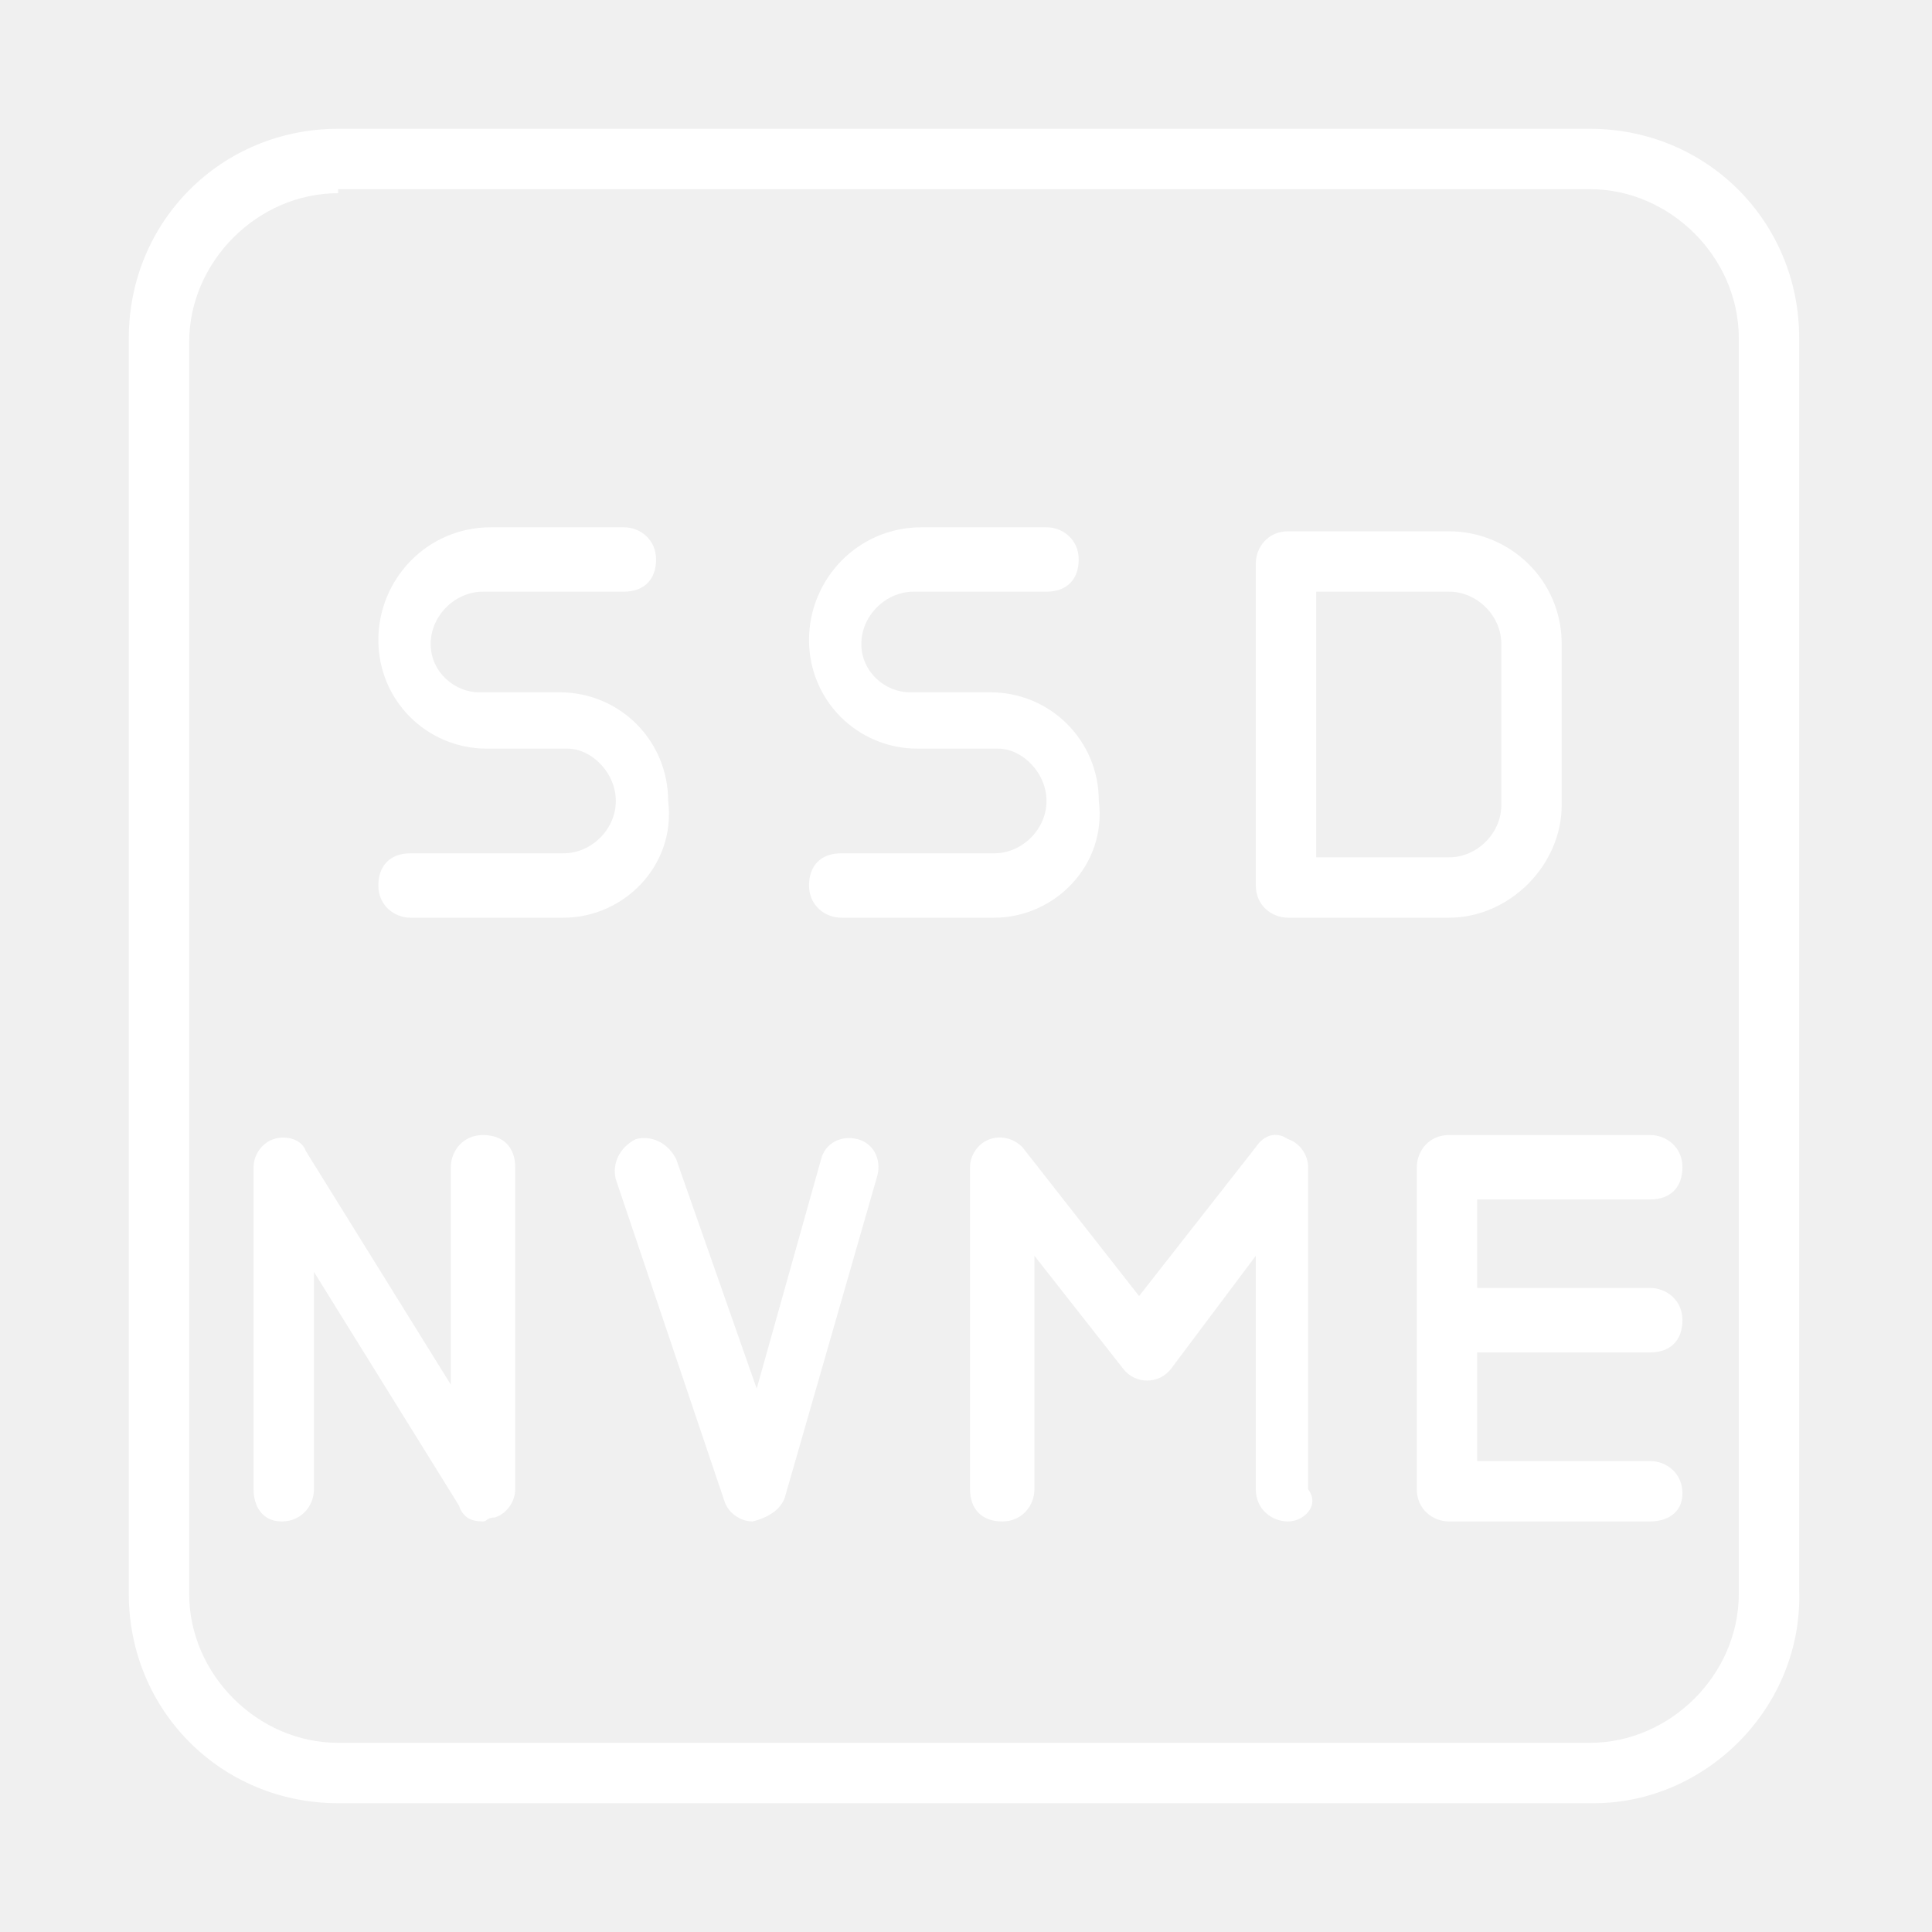
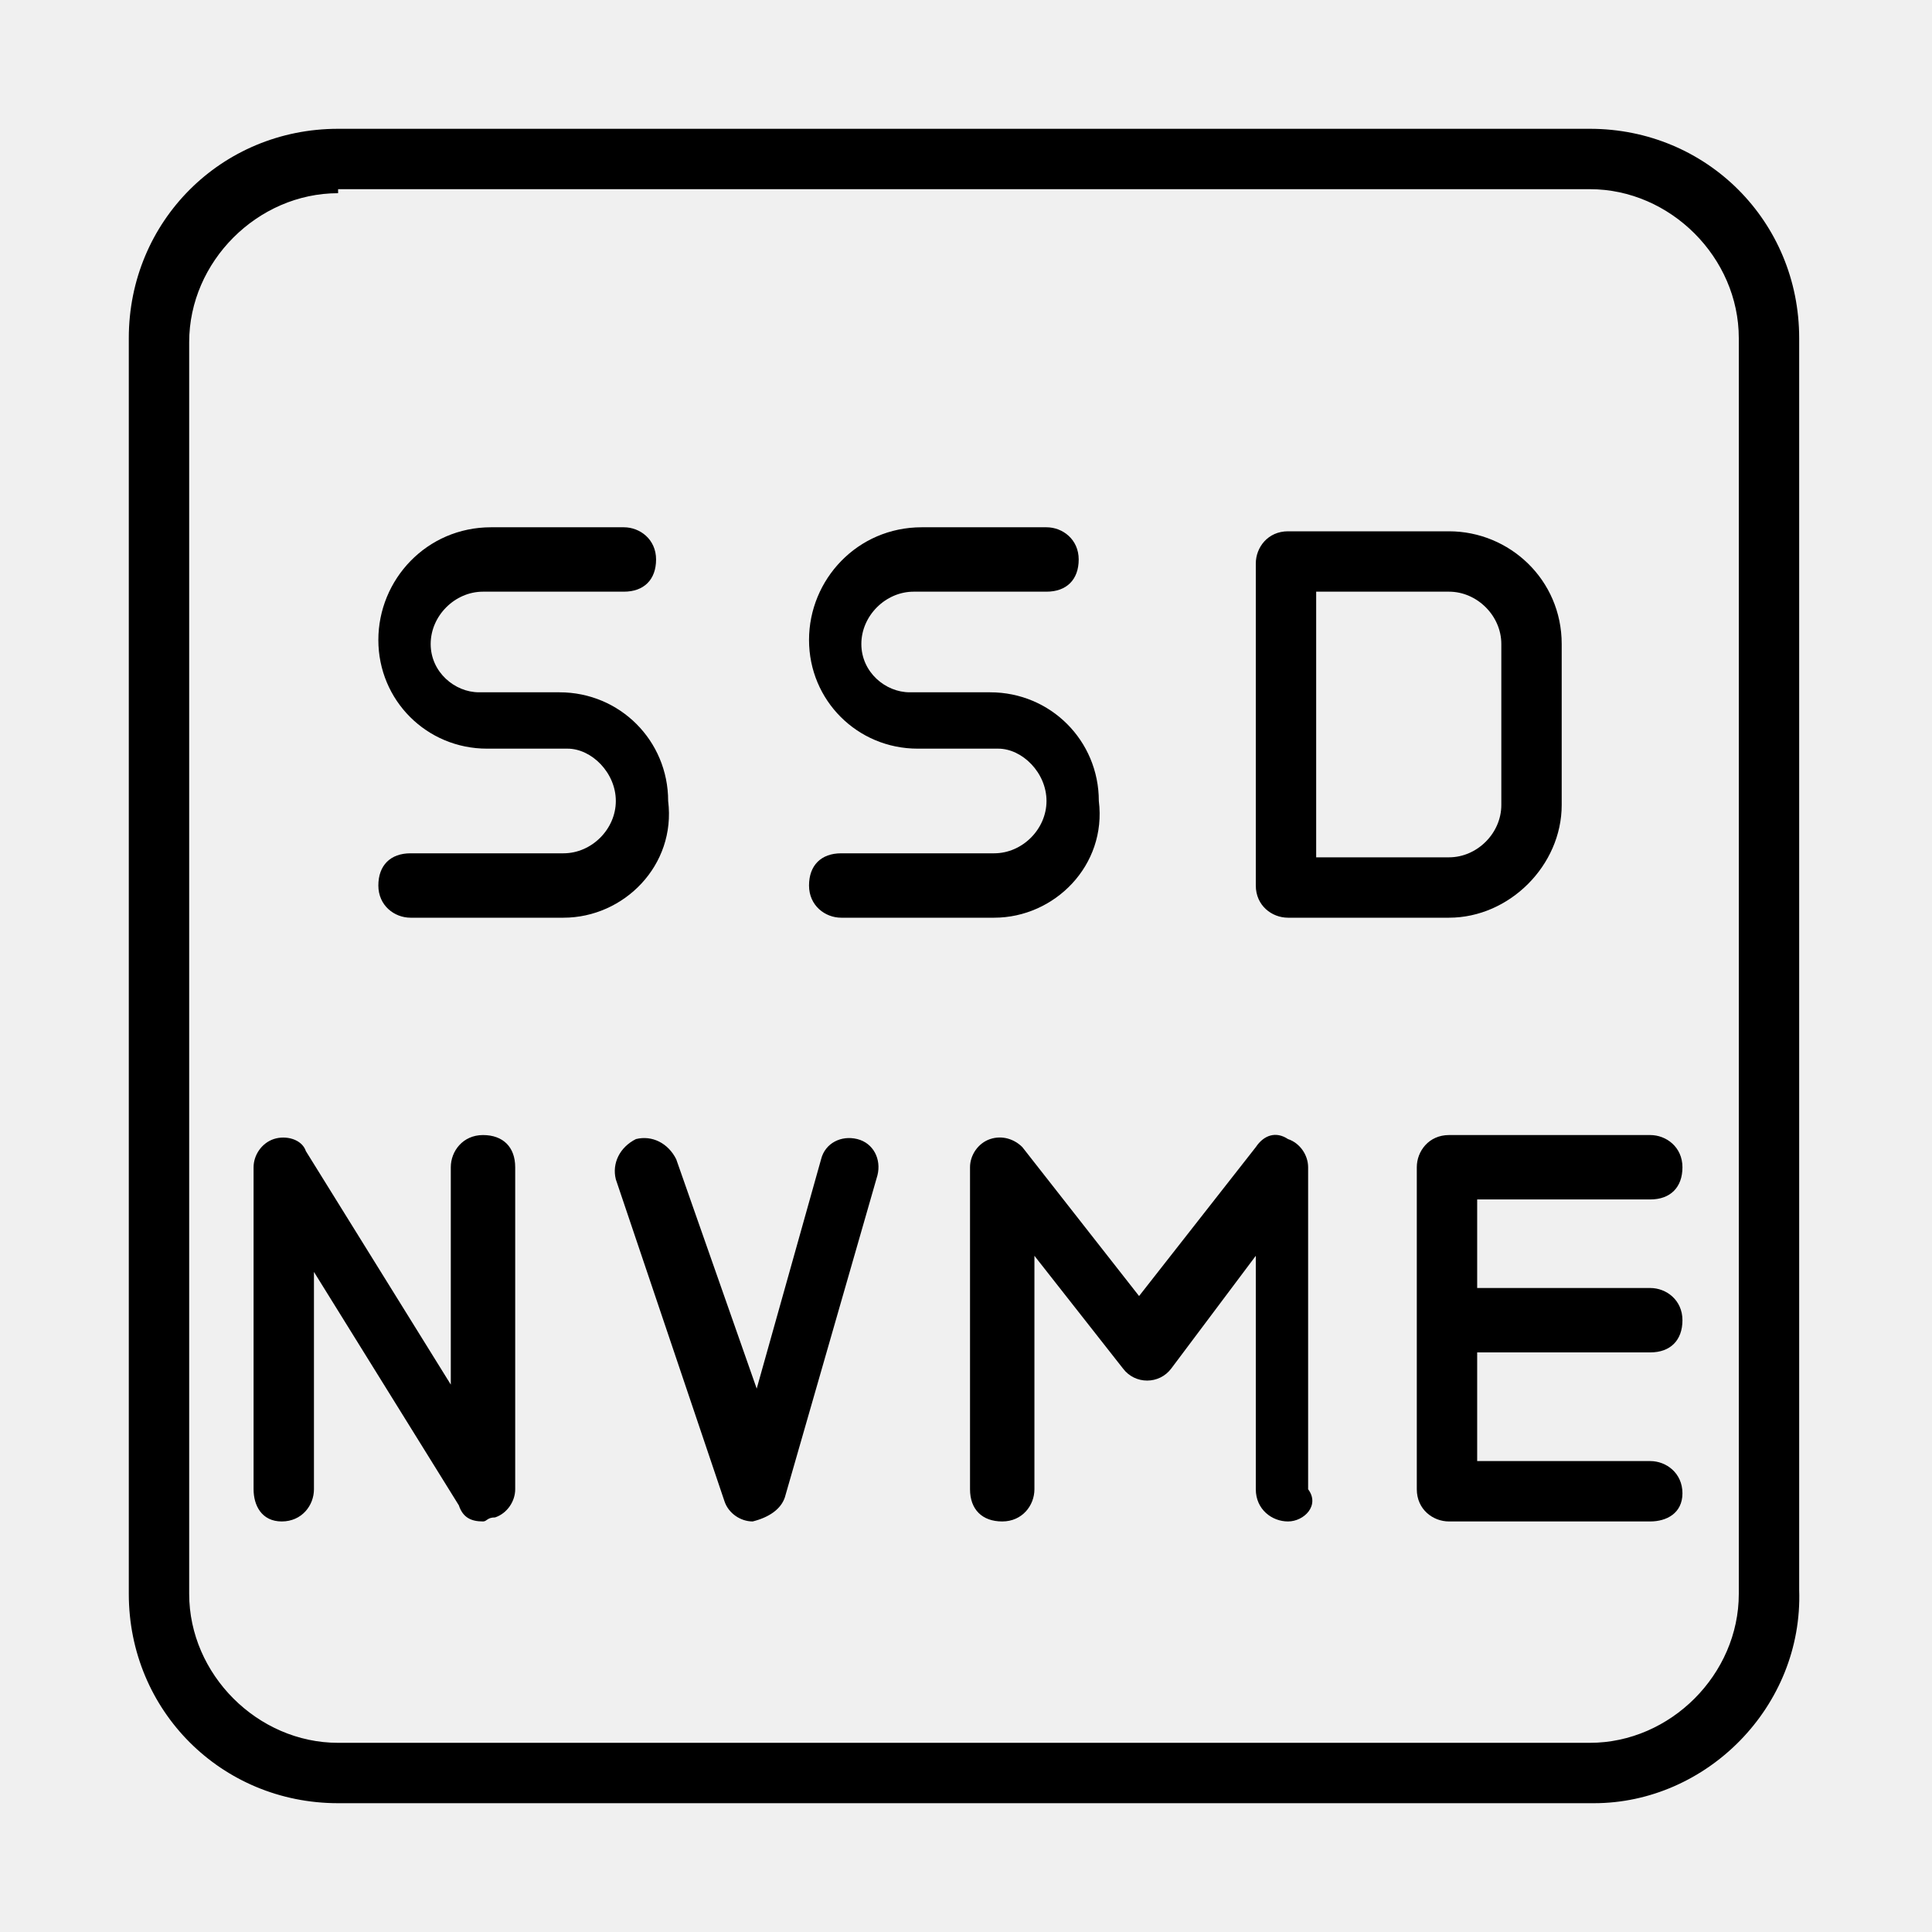
- <svg xmlns="http://www.w3.org/2000/svg" version="1.1" id="Слой_1" x="0px" y="0px" viewBox="0 0 48 48" style="enable-background:new 0 0 48 48;" xml:space="preserve">
-   <style type="text/css">
- 	.st0{fill:#FFFFFF;}
- </style>
-   <path class="st0" d="M24.7,22.8h-3.8c-0.4,0-0.8-0.3-0.8-0.8s0.3-0.8,0.8-0.8h3.8c0.7,0,1.3-0.6,1.3-1.3c0-0.7-0.6-1.3-1.2-1.3h-2  c-1.5,0-2.7-1.2-2.7-2.7c0-1.5,1.2-2.8,2.8-2.8H26c0.4,0,0.8,0.3,0.8,0.8s-0.3,0.8-0.8,0.8h-3.3c-0.7,0-1.3,0.6-1.3,1.3  c0,0.7,0.6,1.2,1.2,1.2h2c1.5,0,2.7,1.2,2.7,2.7C27.5,21.5,26.2,22.8,24.7,22.8z" />
-   <path class="st0" d="M14,22.8h-3.8c-0.4,0-0.8-0.3-0.8-0.8s0.3-0.8,0.8-0.8H14c0.7,0,1.3-0.6,1.3-1.3c0-0.7-0.6-1.3-1.2-1.3h-2  c-1.5,0-2.7-1.2-2.7-2.7c0-1.5,1.2-2.8,2.8-2.8h3.3c0.4,0,0.8,0.3,0.8,0.8s-0.3,0.8-0.8,0.8H12c-0.7,0-1.3,0.6-1.3,1.3  c0,0.7,0.6,1.2,1.2,1.2h2c1.5,0,2.7,1.2,2.7,2.7C16.8,21.5,15.5,22.8,14,22.8z" />
-   <path class="st0" d="M36,22.8h-4c-0.4,0-0.8-0.3-0.8-0.8v-8c0-0.4,0.3-0.8,0.8-0.8h4c1.5,0,2.8,1.2,2.8,2.8v4  C38.8,21.5,37.5,22.8,36,22.8z M32.8,21.3H36c0.7,0,1.3-0.6,1.3-1.3v-4c0-0.7-0.6-1.3-1.3-1.3h-3.3V21.3z" />
-   <path class="st0" d="M39.6,44.8H8.4c-2.9,0-5.2-2.3-5.2-5.2V8.4c0-2.9,2.3-5.2,5.2-5.2h31.1c2.9,0,5.2,2.3,5.2,5.2v31.1  C44.8,42.4,42.4,44.8,39.6,44.8z M8.4,4.8c-2,0-3.7,1.7-3.7,3.7v31.1c0,2,1.7,3.7,3.7,3.7h31.1c2,0,3.7-1.7,3.7-3.7V8.4  c0-2-1.7-3.7-3.7-3.7H8.4z" />
-   <path class="st0" d="M12,37.8c-0.3,0-0.5-0.1-0.6-0.4l-3.6-5.8V37c0,0.4-0.3,0.8-0.8,0.8S6.3,37.4,6.3,37v-8c0-0.3,0.2-0.6,0.5-0.7  c0.3-0.1,0.7,0,0.8,0.3l3.6,5.8V29c0-0.4,0.3-0.8,0.8-0.8s0.8,0.3,0.8,0.8v8c0,0.3-0.2,0.6-0.5,0.7C12.1,37.7,12.1,37.8,12,37.8z" />
-   <path class="st0" d="M41,37.8h-5c-0.4,0-0.8-0.3-0.8-0.8v-8c0-0.4,0.3-0.8,0.8-0.8h5c0.4,0,0.8,0.3,0.8,0.8s-0.3,0.8-0.8,0.8h-4.3  V32H41c0.4,0,0.8,0.3,0.8,0.8s-0.3,0.8-0.8,0.8h-4.3v2.7H41c0.4,0,0.8,0.3,0.8,0.8S41.4,37.8,41,37.8z" />
-   <path class="st0" d="M18.7,37.8c-0.3,0-0.6-0.2-0.7-0.5l-2.7-8c-0.1-0.4,0.1-0.8,0.5-1c0.4-0.1,0.8,0.1,1,0.5l2,5.7l1.6-5.7  c0.1-0.4,0.5-0.6,0.9-0.5c0.4,0.1,0.6,0.5,0.5,0.9l-2.3,8C19.4,37.5,19.1,37.7,18.7,37.8C18.7,37.8,18.7,37.8,18.7,37.8z" />
-   <path class="st0" d="M32,37.8c-0.4,0-0.8-0.3-0.8-0.8v-5.8L29.1,34c-0.3,0.4-0.9,0.4-1.2,0l-2.2-2.8V37c0,0.4-0.3,0.8-0.8,0.8  s-0.8-0.3-0.8-0.8v-8c0-0.3,0.2-0.6,0.5-0.7c0.3-0.1,0.6,0,0.8,0.2l2.9,3.7l2.9-3.7c0.2-0.3,0.5-0.4,0.8-0.2  c0.3,0.1,0.5,0.4,0.5,0.7v8C32.8,37.4,32.4,37.8,32,37.8z" />
+ <svg xmlns="http://www.w3.org/2000/svg" version="1.1" id="Слой_1" x="0px" y="0px" viewBox="0 0 48 48">
+   <path d="M24.7,22.8h-3.8c-0.4,0-0.8-0.3-0.8-0.8s0.3-0.8,0.8-0.8h3.8c0.7,0,1.3-0.6,1.3-1.3c0-0.7-0.6-1.3-1.2-1.3h-2c-1.5,0-2.7-1.2-2.7-2.7c0-1.5,1.2-2.8,2.8-2.8H26c0.4,0,0.8,0.3,0.8,0.8s-0.3,0.8-0.8,0.8h-3.3c-0.7,0-1.3,0.6-1.3,1.3c0,0.7,0.6,1.2,1.2,1.2h2c1.5,0,2.7,1.2,2.7,2.7C27.5,21.5,26.2,22.8,24.7,22.8z" />
+   <path d="M14,22.8h-3.8c-0.4,0-0.8-0.3-0.8-0.8s0.3-0.8,0.8-0.8H14c0.7,0,1.3-0.6,1.3-1.3c0-0.7-0.6-1.3-1.2-1.3h-2c-1.5,0-2.7-1.2-2.7-2.7c0-1.5,1.2-2.8,2.8-2.8h3.3c0.4,0,0.8,0.3,0.8,0.8s-0.3,0.8-0.8,0.8H12c-0.7,0-1.3,0.6-1.3,1.3c0,0.7,0.6,1.2,1.2,1.2h2c1.5,0,2.7,1.2,2.7,2.7C16.8,21.5,15.5,22.8,14,22.8z" />
+   <path d="M36,22.8h-4c-0.4,0-0.8-0.3-0.8-0.8v-8c0-0.4,0.3-0.8,0.8-0.8h4c1.5,0,2.8,1.2,2.8,2.8v4C38.8,21.5,37.5,22.8,36,22.8z M32.8,21.3H36c0.7,0,1.3-0.6,1.3-1.3v-4c0-0.7-0.6-1.3-1.3-1.3h-3.3V21.3z" />
+   <path d="M39.6,44.8H8.4c-2.9,0-5.2-2.3-5.2-5.2V8.4c0-2.9,2.3-5.2,5.2-5.2h31.1c2.9,0,5.2,2.3,5.2,5.2v31.1C44.8,42.4,42.4,44.8,39.6,44.8z M8.4,4.8c-2,0-3.7,1.7-3.7,3.7v31.1c0,2,1.7,3.7,3.7,3.7h31.1c2,0,3.7-1.7,3.7-3.7V8.4c0-2-1.7-3.7-3.7-3.7H8.4z" />
+   <path d="M12,37.8c-0.3,0-0.5-0.1-0.6-0.4l-3.6-5.8V37c0,0.4-0.3,0.8-0.8,0.8S6.3,37.4,6.3,37v-8c0-0.3,0.2-0.6,0.5-0.7c0.3-0.1,0.7,0,0.8,0.3l3.6,5.8V29c0-0.4,0.3-0.8,0.8-0.8s0.8,0.3,0.8,0.8v8c0,0.3-0.2,0.6-0.5,0.7C12.1,37.7,12.1,37.8,12,37.8z" />
+   <path d="M41,37.8h-5c-0.4,0-0.8-0.3-0.8-0.8v-8c0-0.4,0.3-0.8,0.8-0.8h5c0.4,0,0.8,0.3,0.8,0.8s-0.3,0.8-0.8,0.8h-4.3V32H41c0.4,0,0.8,0.3,0.8,0.8s-0.3,0.8-0.8,0.8h-4.3v2.7H41c0.4,0,0.8,0.3,0.8,0.8S41.4,37.8,41,37.8z" />
+   <path d="M18.7,37.8c-0.3,0-0.6-0.2-0.7-0.5l-2.7-8c-0.1-0.4,0.1-0.8,0.5-1c0.4-0.1,0.8,0.1,1,0.5l2,5.7l1.6-5.7c0.1-0.4,0.5-0.6,0.9-0.5c0.4,0.1,0.6,0.5,0.5,0.9l-2.3,8C19.4,37.5,19.1,37.7,18.7,37.8C18.7,37.8,18.7,37.8,18.7,37.8z" />
+   <path d="M32,37.8c-0.4,0-0.8-0.3-0.8-0.8v-5.8L29.1,34c-0.3,0.4-0.9,0.4-1.2,0l-2.2-2.8V37c0,0.4-0.3,0.8-0.8,0.8s-0.8-0.3-0.8-0.8v-8c0-0.3,0.2-0.6,0.5-0.7c0.3-0.1,0.6,0,0.8,0.2l2.9,3.7l2.9-3.7c0.2-0.3,0.5-0.4,0.8-0.2c0.3,0.1,0.5,0.4,0.5,0.7v8C32.8,37.4,32.4,37.8,32,37.8z" />
</svg>
